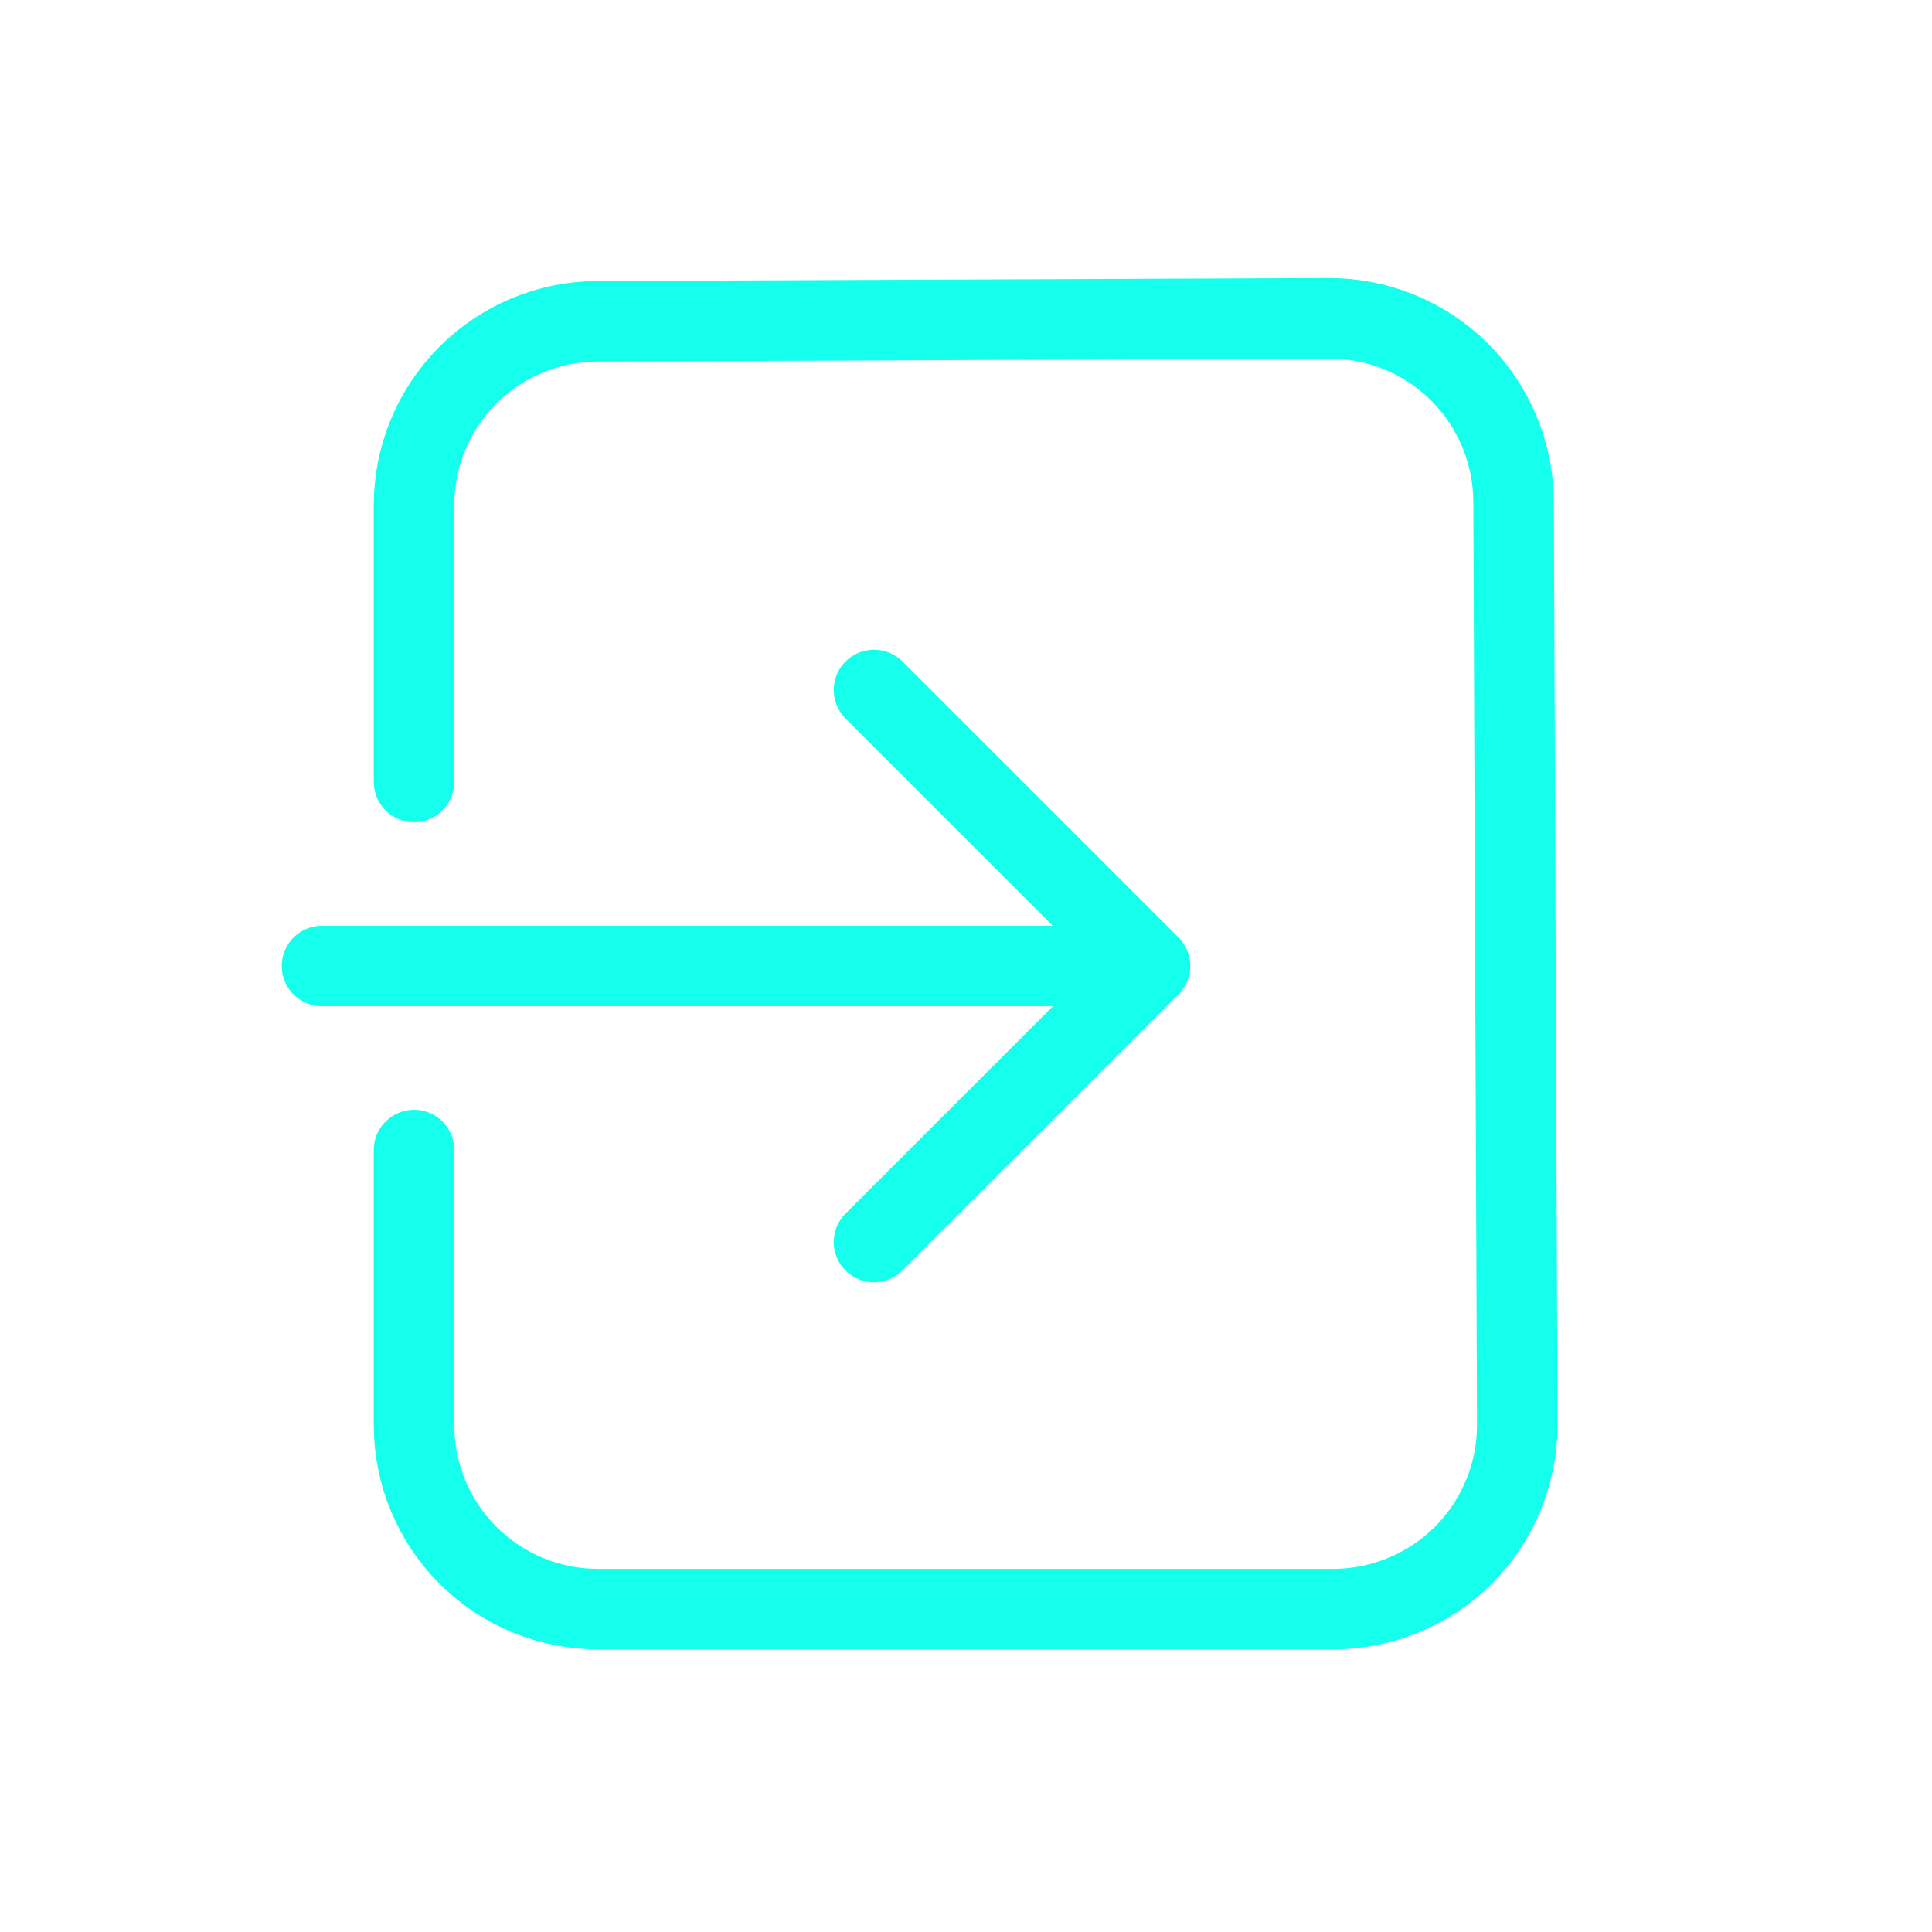
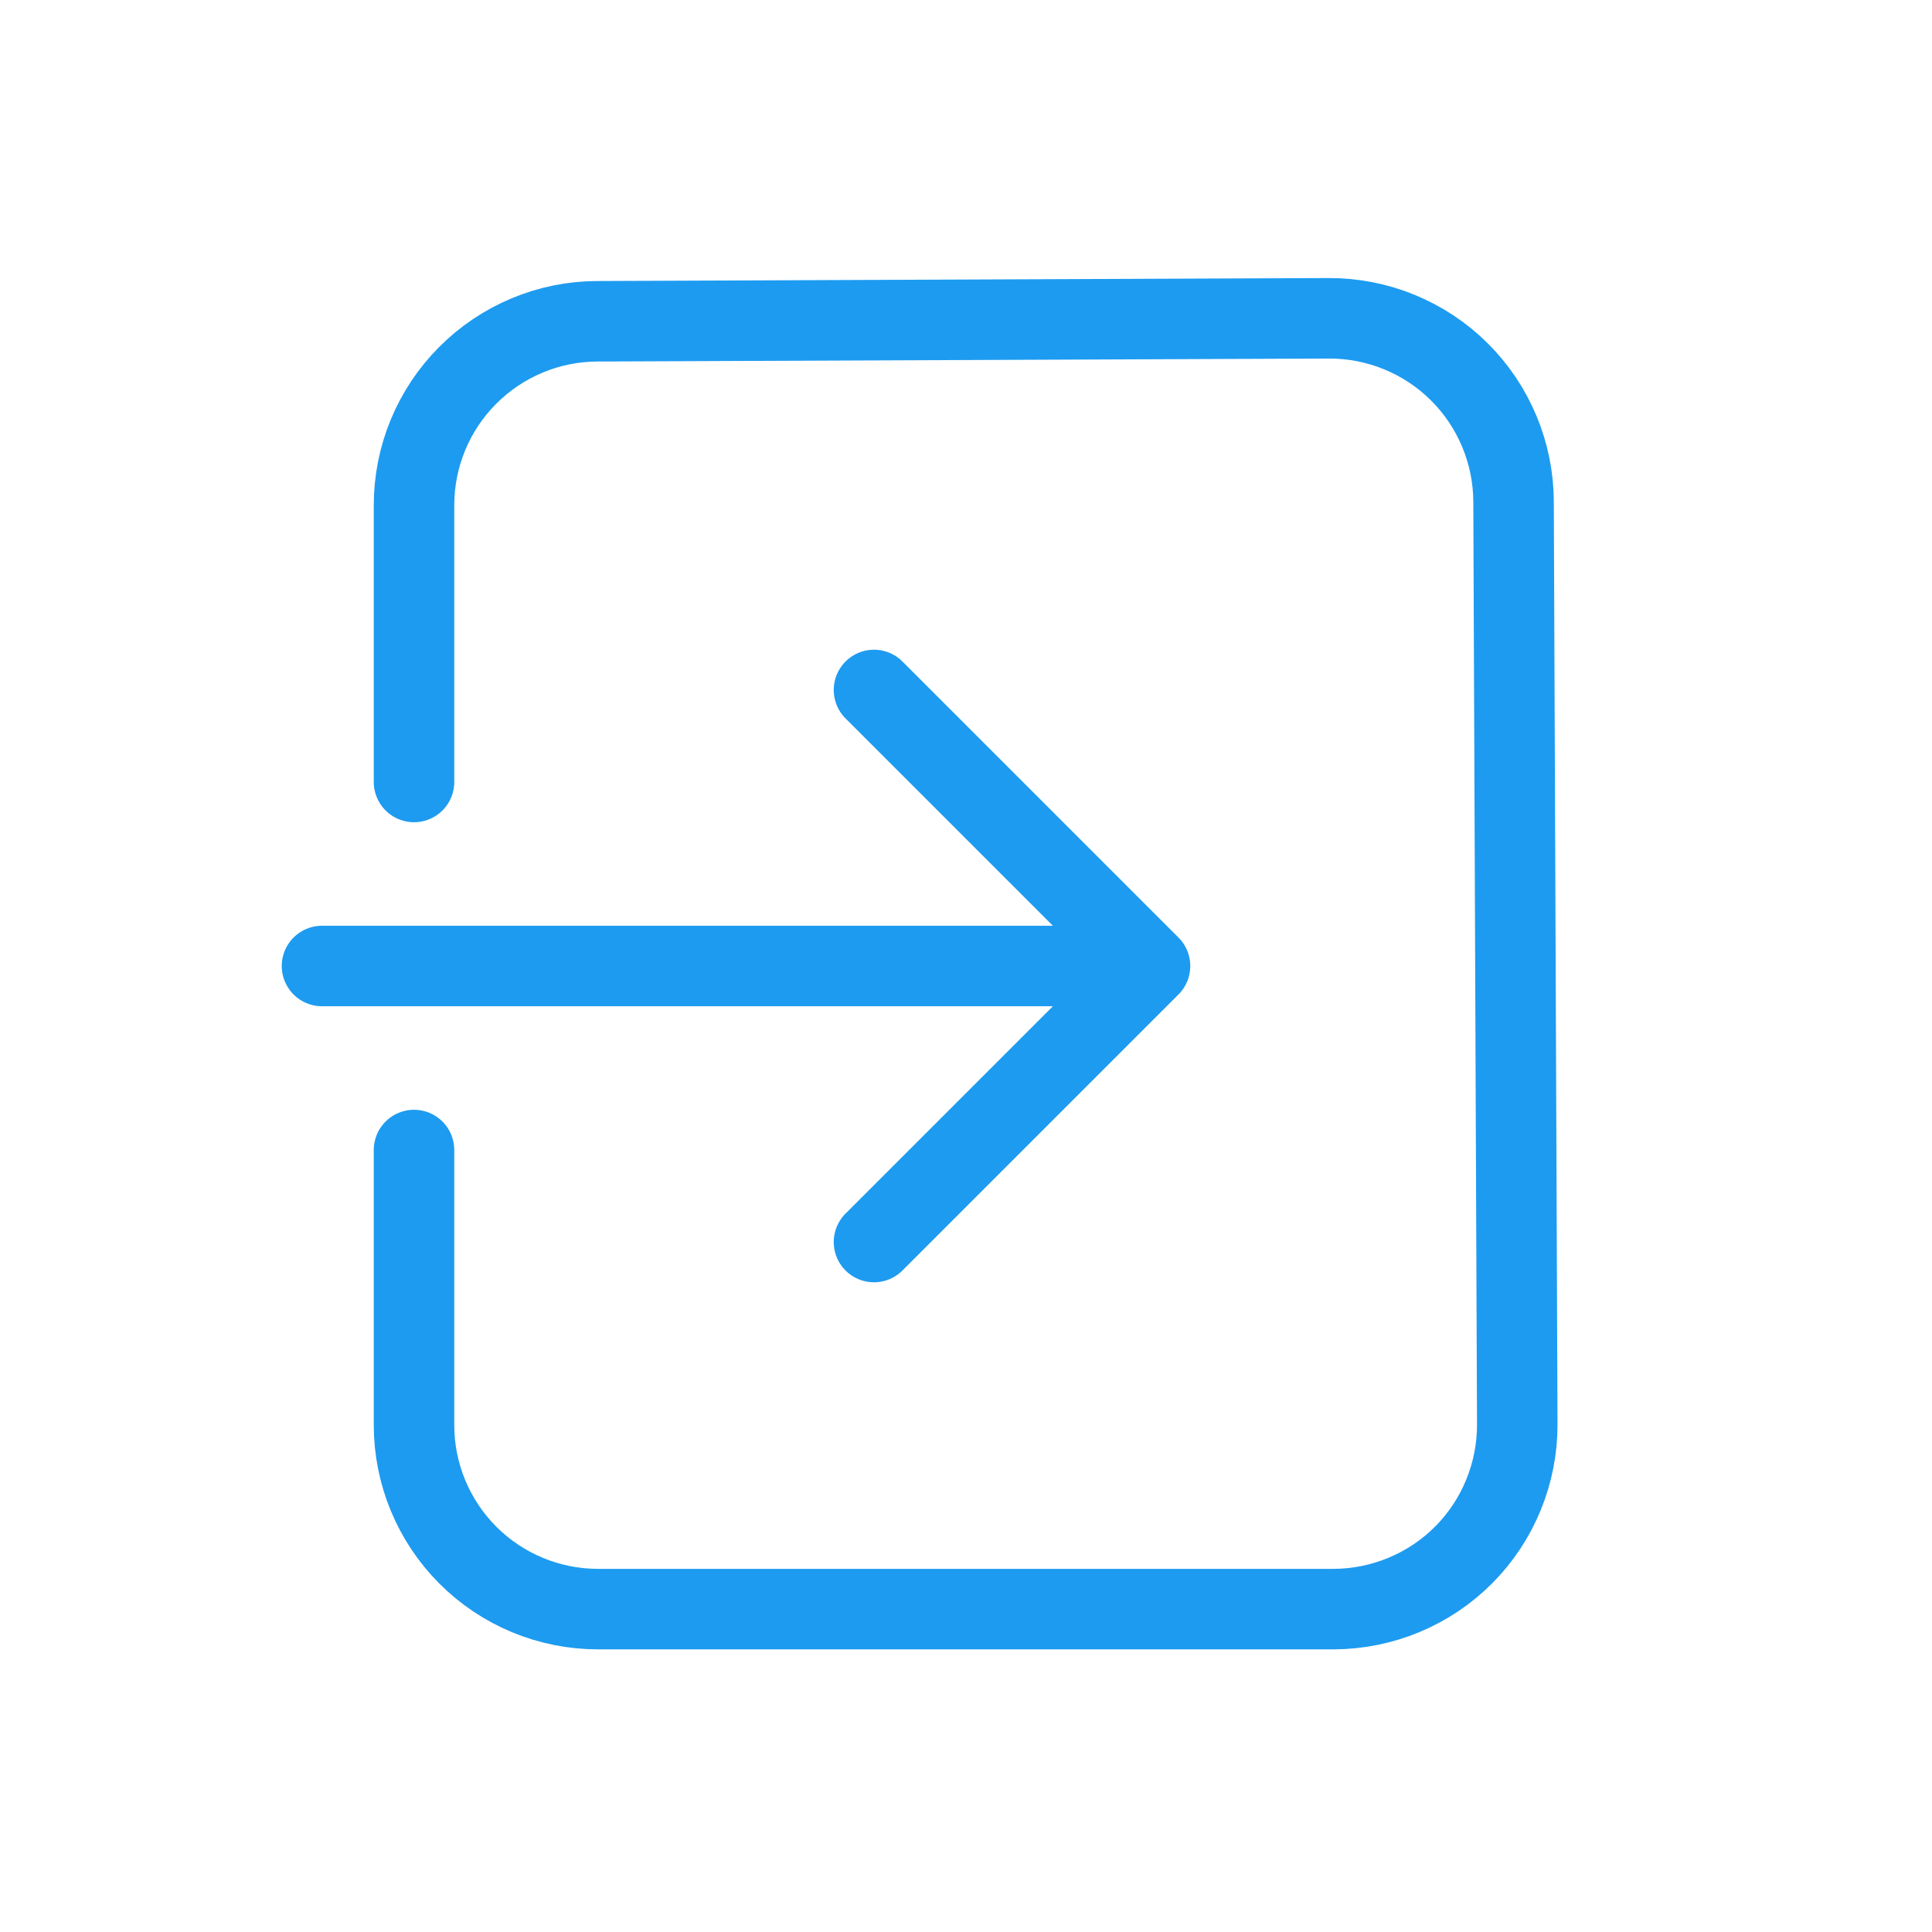
<svg xmlns="http://www.w3.org/2000/svg" width="24" height="24" viewBox="0 0 24 24" fill="none">
-   <path d="M10.857 15.429L14.286 12L10.857 8.571M14.286 12H4" stroke="#14FFEC" stroke-linecap="round" stroke-linejoin="round" />
-   <path d="M5.143 9.714V6.277C5.143 5.672 5.382 5.092 5.809 4.664C6.236 4.235 6.815 3.993 7.419 3.991L16.507 3.954C16.808 3.953 17.105 4.011 17.383 4.125C17.661 4.239 17.914 4.406 18.127 4.618C18.34 4.829 18.509 5.081 18.625 5.358C18.741 5.635 18.801 5.932 18.802 6.232L18.848 17.694C18.849 17.994 18.791 18.291 18.677 18.569C18.564 18.847 18.396 19.1 18.185 19.313C17.974 19.526 17.722 19.695 17.445 19.811C17.169 19.927 16.872 19.987 16.571 19.989H7.429C6.822 19.989 6.241 19.748 5.812 19.319C5.384 18.89 5.143 18.309 5.143 17.703V14.286" stroke="#14FFEC" stroke-linecap="round" stroke-linejoin="round" />
+   <path d="M10.857 15.429L14.286 12L10.857 8.571M14.286 12H4" stroke="#1d9bf0" stroke-linecap="round" stroke-linejoin="round" />
+   <path d="M5.143 9.714V6.277C5.143 5.672 5.382 5.092 5.809 4.664C6.236 4.235 6.815 3.993 7.419 3.991L16.507 3.954C16.808 3.953 17.105 4.011 17.383 4.125C17.661 4.239 17.914 4.406 18.127 4.618C18.34 4.829 18.509 5.081 18.625 5.358C18.741 5.635 18.801 5.932 18.802 6.232L18.848 17.694C18.849 17.994 18.791 18.291 18.677 18.569C18.564 18.847 18.396 19.1 18.185 19.313C17.974 19.526 17.722 19.695 17.445 19.811C17.169 19.927 16.872 19.987 16.571 19.989H7.429C6.822 19.989 6.241 19.748 5.812 19.319C5.384 18.89 5.143 18.309 5.143 17.703V14.286" stroke="#1d9bf0" stroke-linecap="round" stroke-linejoin="round" />
</svg>
